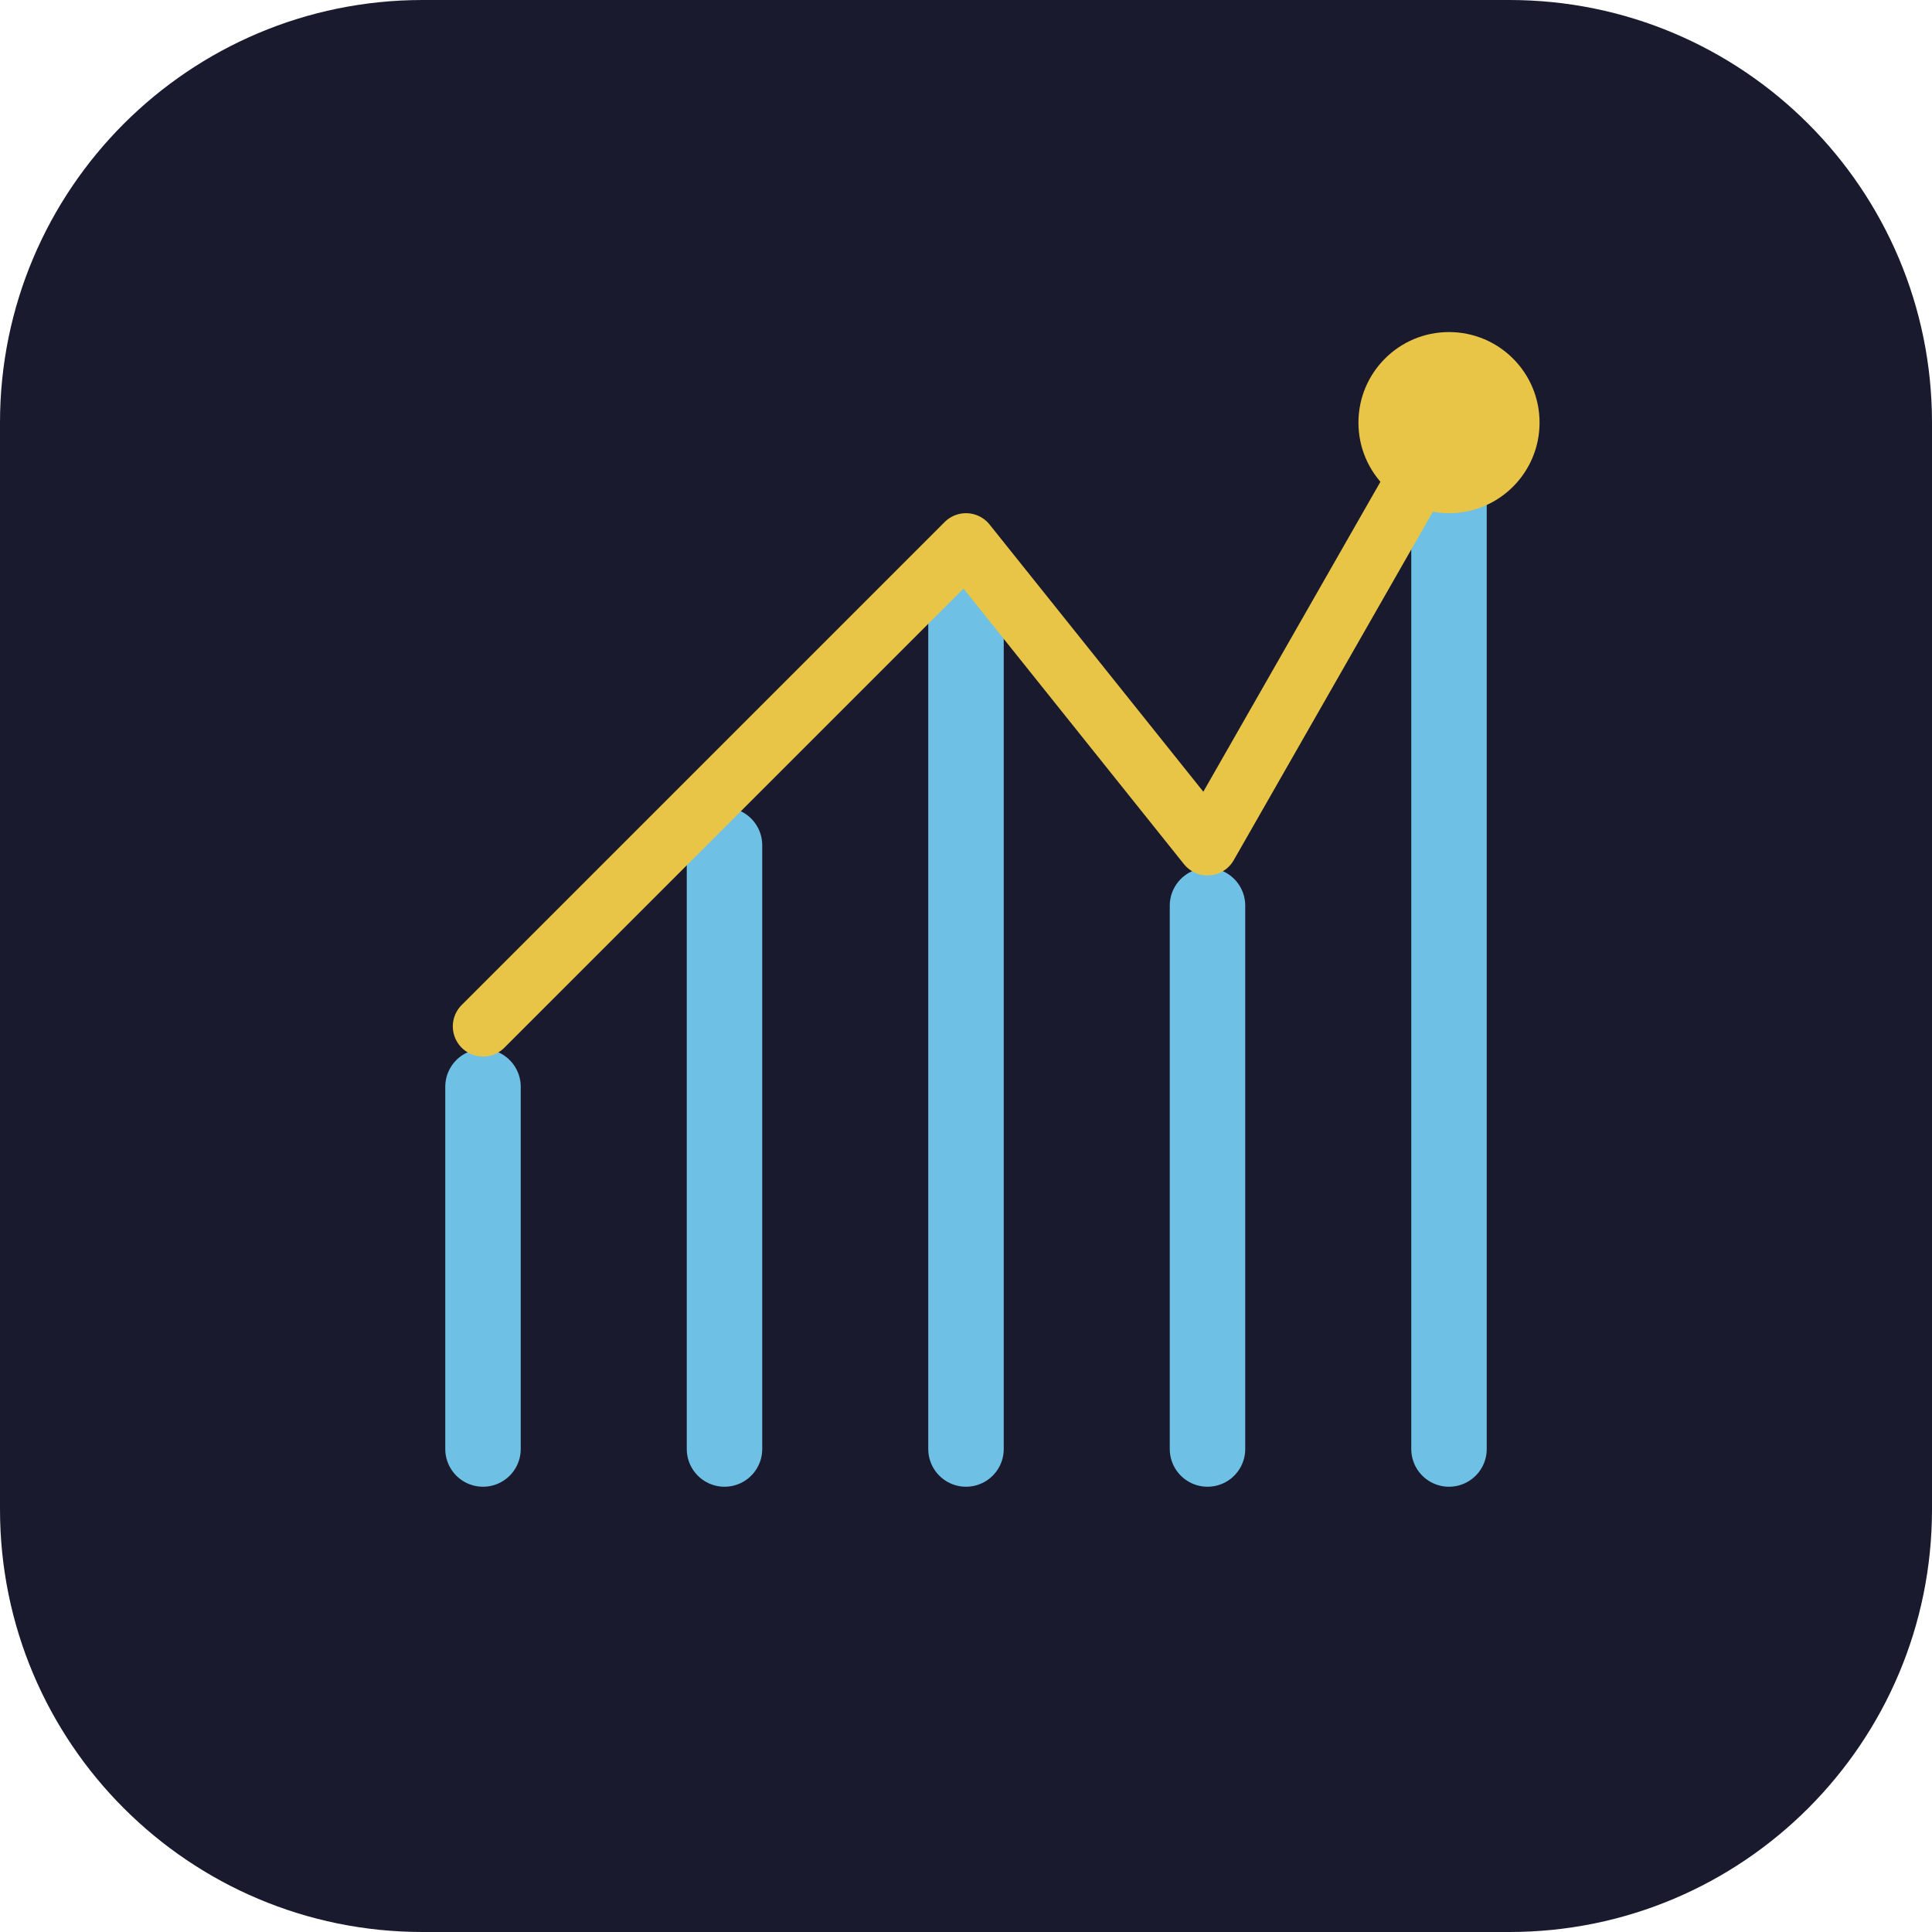
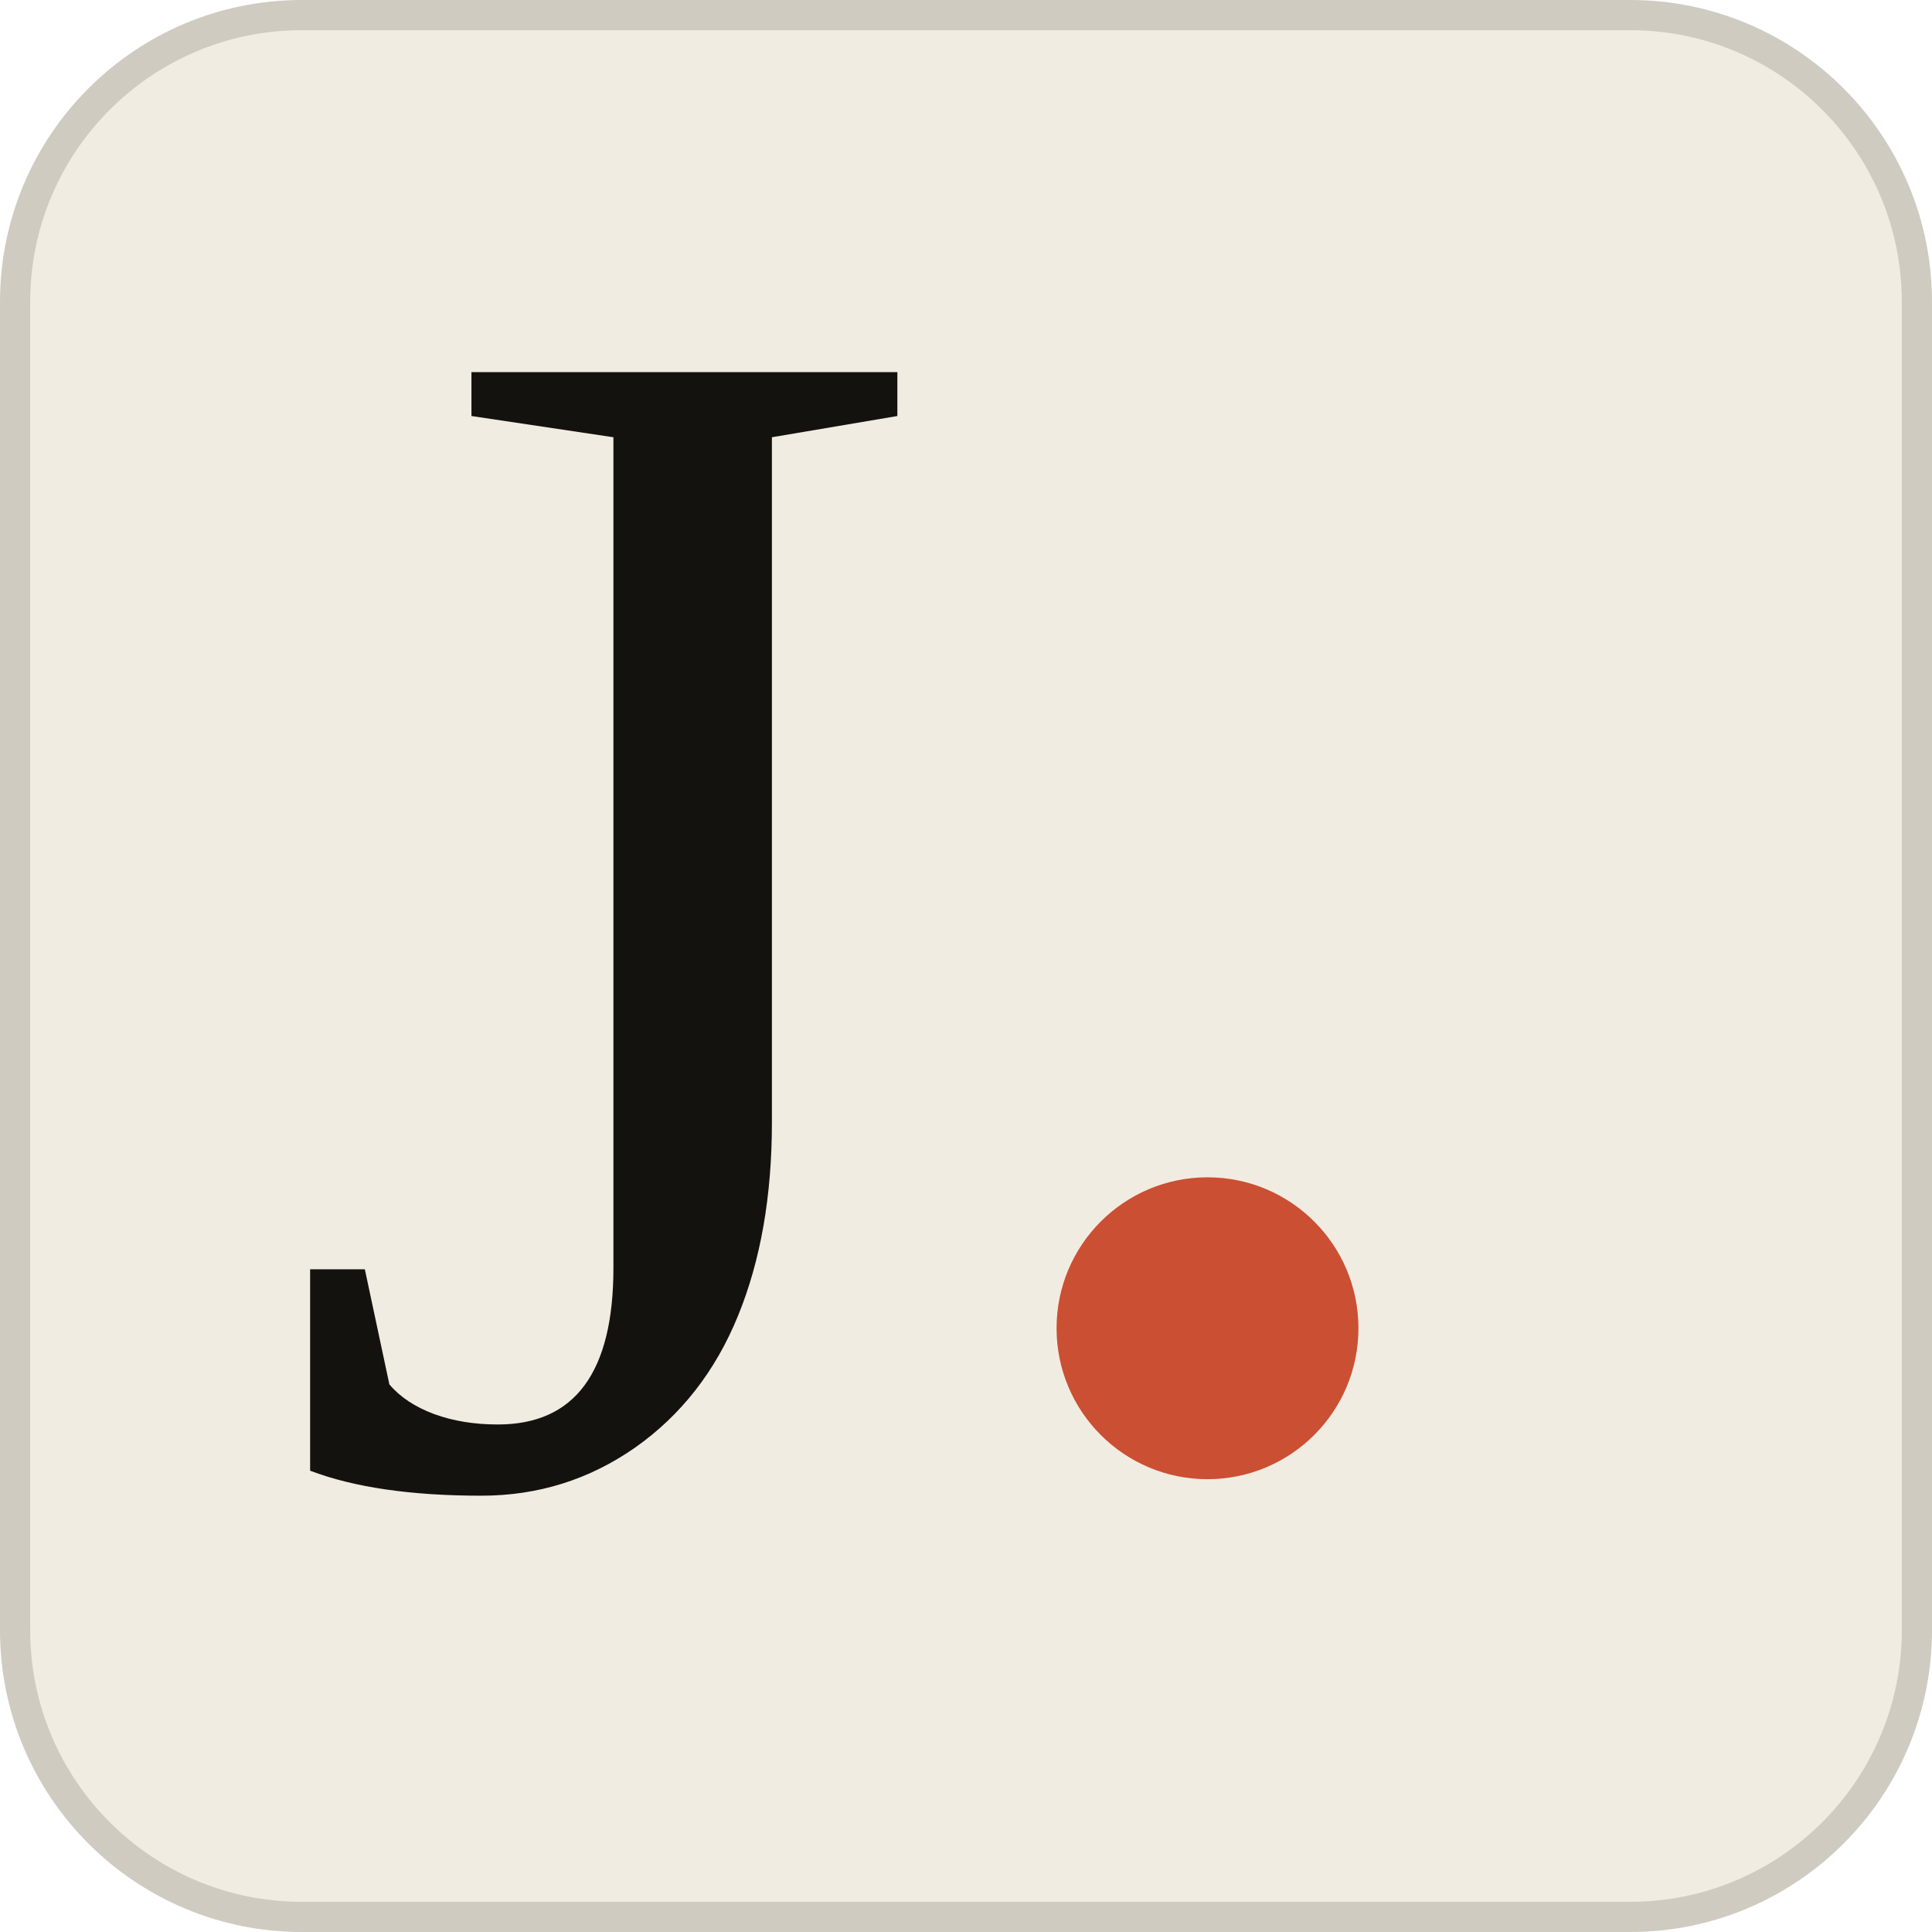
- <svg xmlns="http://www.w3.org/2000/svg" viewBox="0 0 64 64">
-   <rect width="64" height="64" rx="14" fill="#1a1a2e" />
-   <g stroke="#6ec1e4" stroke-width="2.5" stroke-linecap="round" fill="none">
-     <line x1="16" y1="48" x2="16" y2="36" />
-     <line x1="24" y1="48" x2="24" y2="28" />
-     <line x1="32" y1="48" x2="32" y2="20" />
-     <line x1="40" y1="48" x2="40" y2="30" />
-     <line x1="48" y1="48" x2="48" y2="16" />
-   </g>
-   <polyline points="16,34 24,26 32,18 40,28 48,14" stroke="#e8c547" stroke-width="2" stroke-linecap="round" stroke-linejoin="round" fill="none" />
-   <circle cx="48" cy="14" r="3" fill="#e8c547" />
+ <svg xmlns="http://www.w3.org/2000/svg" viewBox="0 0 64 64" role="img" aria-label="Jake Cuth.">
+   <rect width="64" height="64" rx="10" fill="#F1ECE1" />
+   <rect x="0.5" y="0.5" width="63" height="63" rx="9.5" fill="none" stroke="#14120F" stroke-opacity="0.15" stroke-width="1" />
+   <text x="20" y="49" font-family="Newsreader, 'Newsreader Medium', Georgia, 'Times New Roman', serif" font-size="56" font-weight="500" fill="#14120F" text-anchor="middle">J</text>
+   <circle cx="40" cy="44" r="5" fill="#CB4F33" />
</svg>
